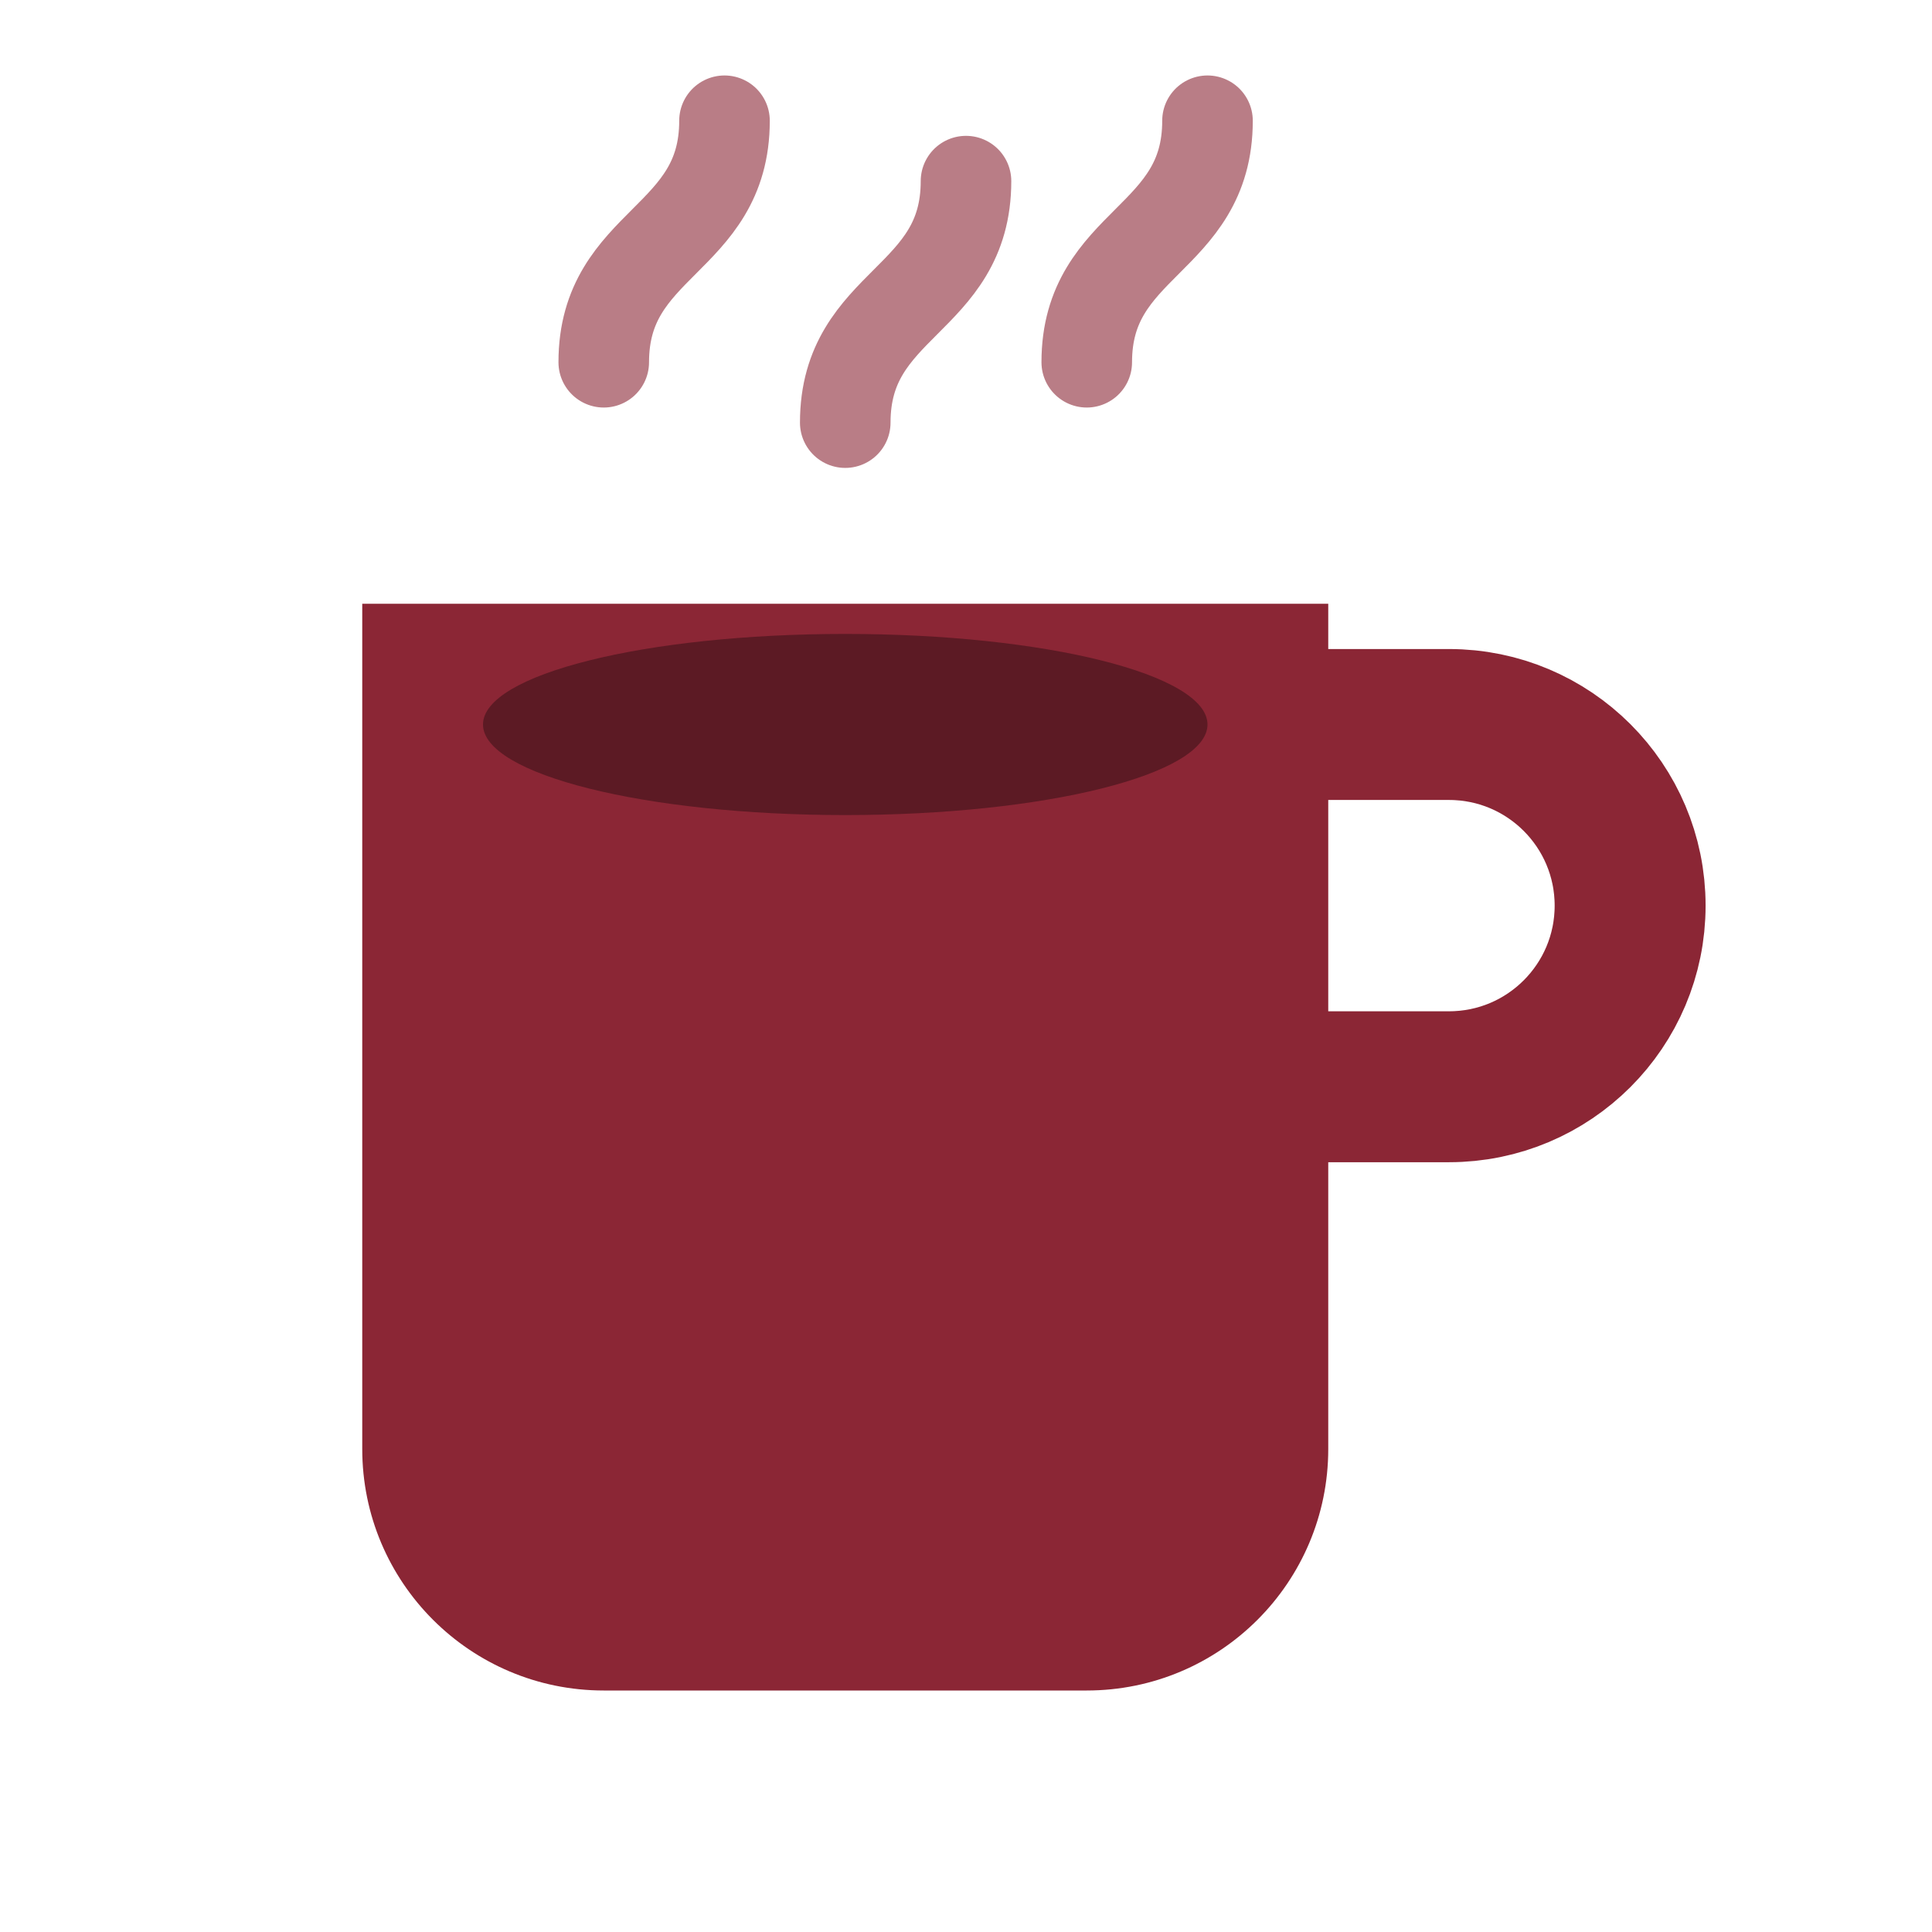
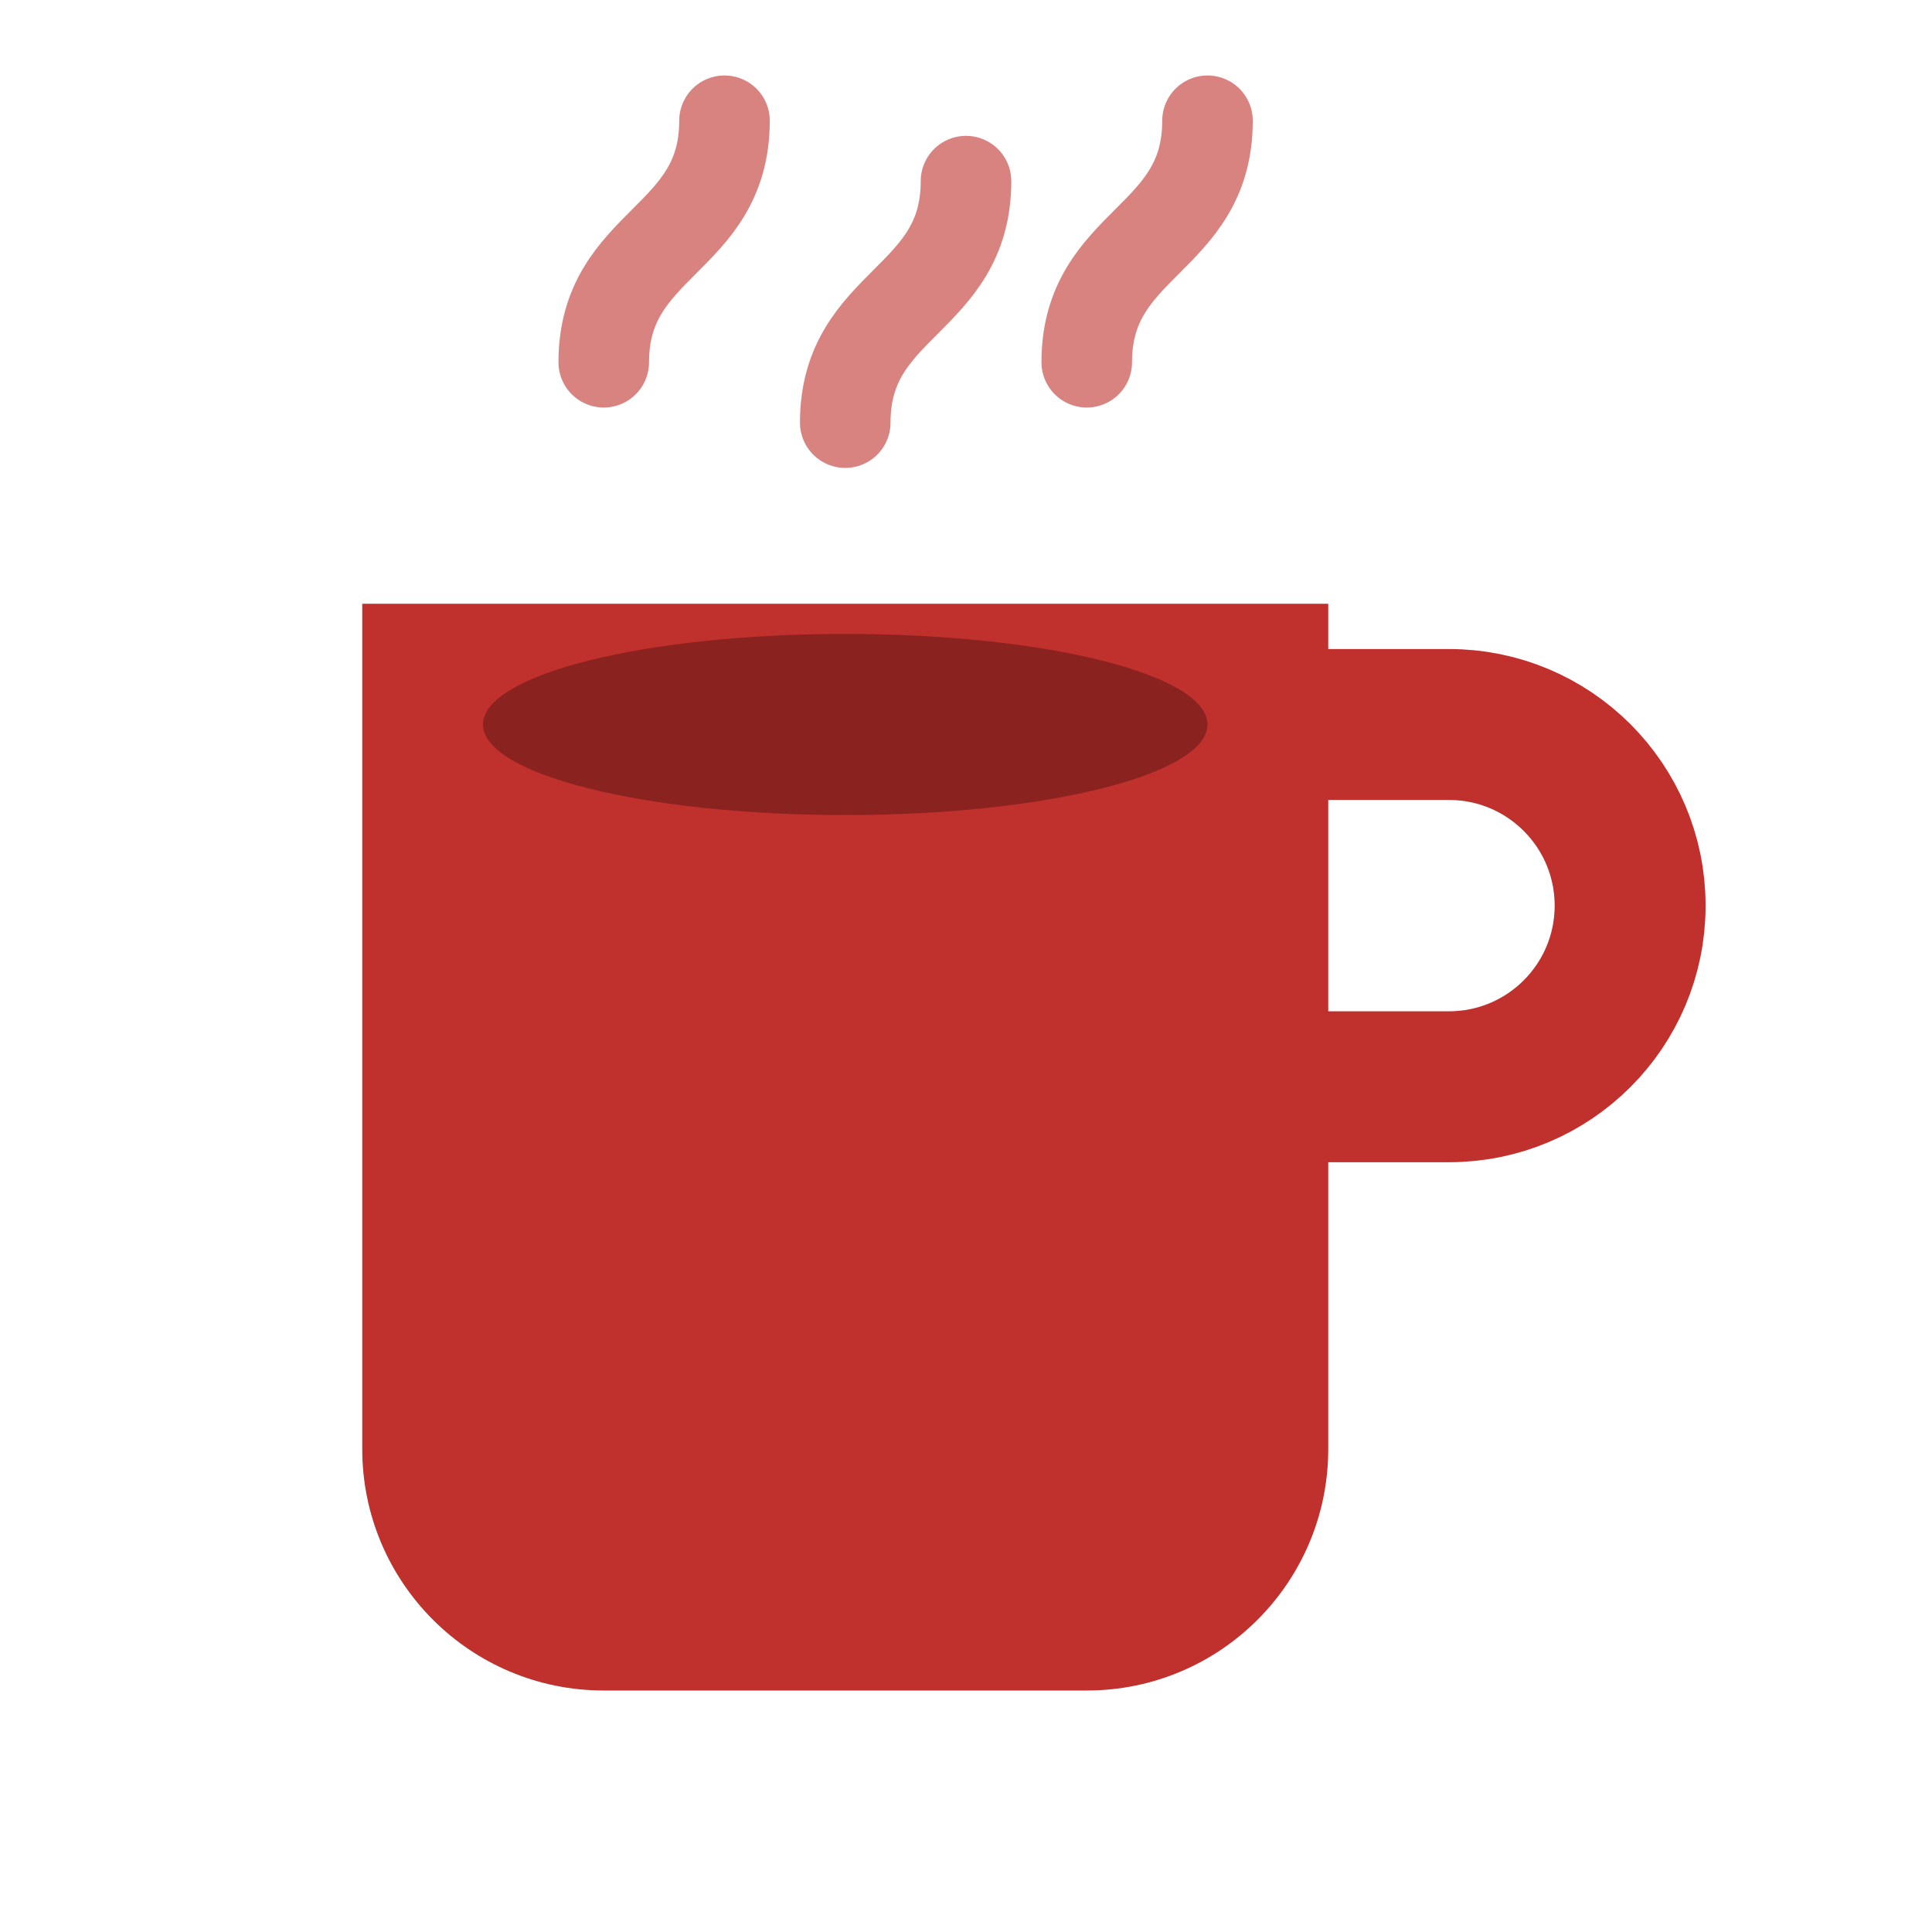
<svg xmlns="http://www.w3.org/2000/svg" viewBox="0 0 32 32">
-   <path d="M6 10h16v14a4 4 0 01-4 4h-8a4 4 0 01-4-4V10z" fill="#8B2635" />
-   <path d="M22 12h2a3 3 0 010 6h-2" fill="none" stroke="#8B2635" stroke-width="2.5" stroke-linecap="round" />
-   <path d="M10 6c0-2 2-2 2-4M14 7c0-2 2-2 2-4M18 6c0-2 2-2 2-4" fill="none" stroke="#8B2635" stroke-width="1.5" stroke-linecap="round" opacity="0.6" />
-   <ellipse cx="14" cy="12" rx="6" ry="1.5" fill="#5c1a24" />
+   <path d="M6 10h16v14a4 4 0 01-4 4h-8a4 4 0 01-4-4V10z" fill="#c0302d" />
+   <path d="M22 12h2a3 3 0 010 6h-2" fill="none" stroke="#c0302d" stroke-width="2.5" stroke-linecap="round" />
+   <path d="M10 6c0-2 2-2 2-4M14 7c0-2 2-2 2-4M18 6c0-2 2-2 2-4" fill="none" stroke="#c0302d" stroke-width="1.5" stroke-linecap="round" opacity="0.6" />
+   <ellipse cx="14" cy="12" rx="6" ry="1.5" fill="#8a2220" />
</svg>
